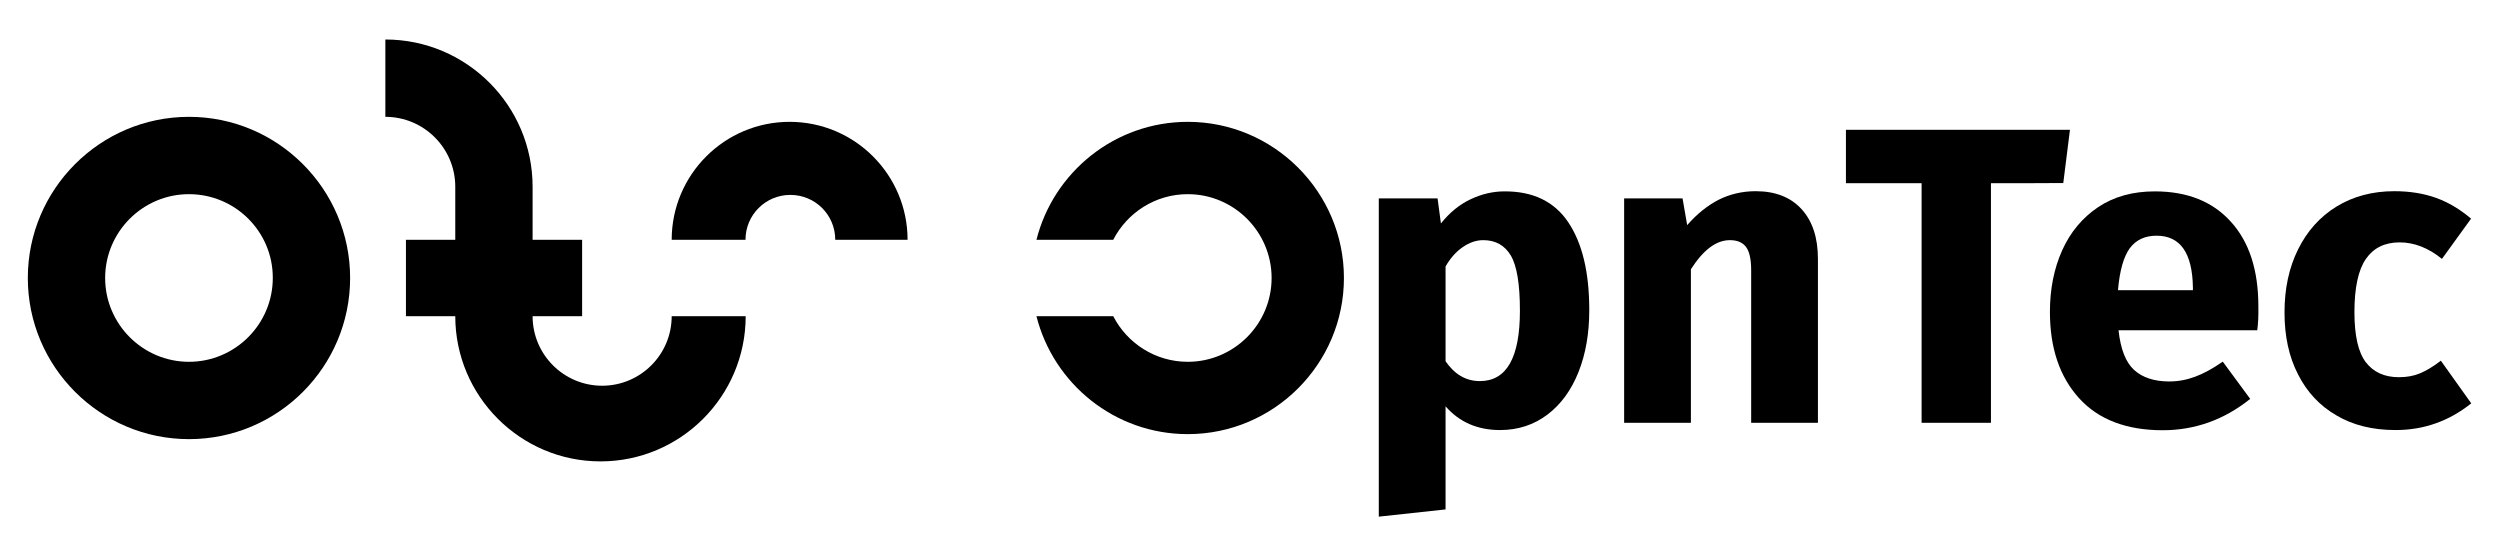
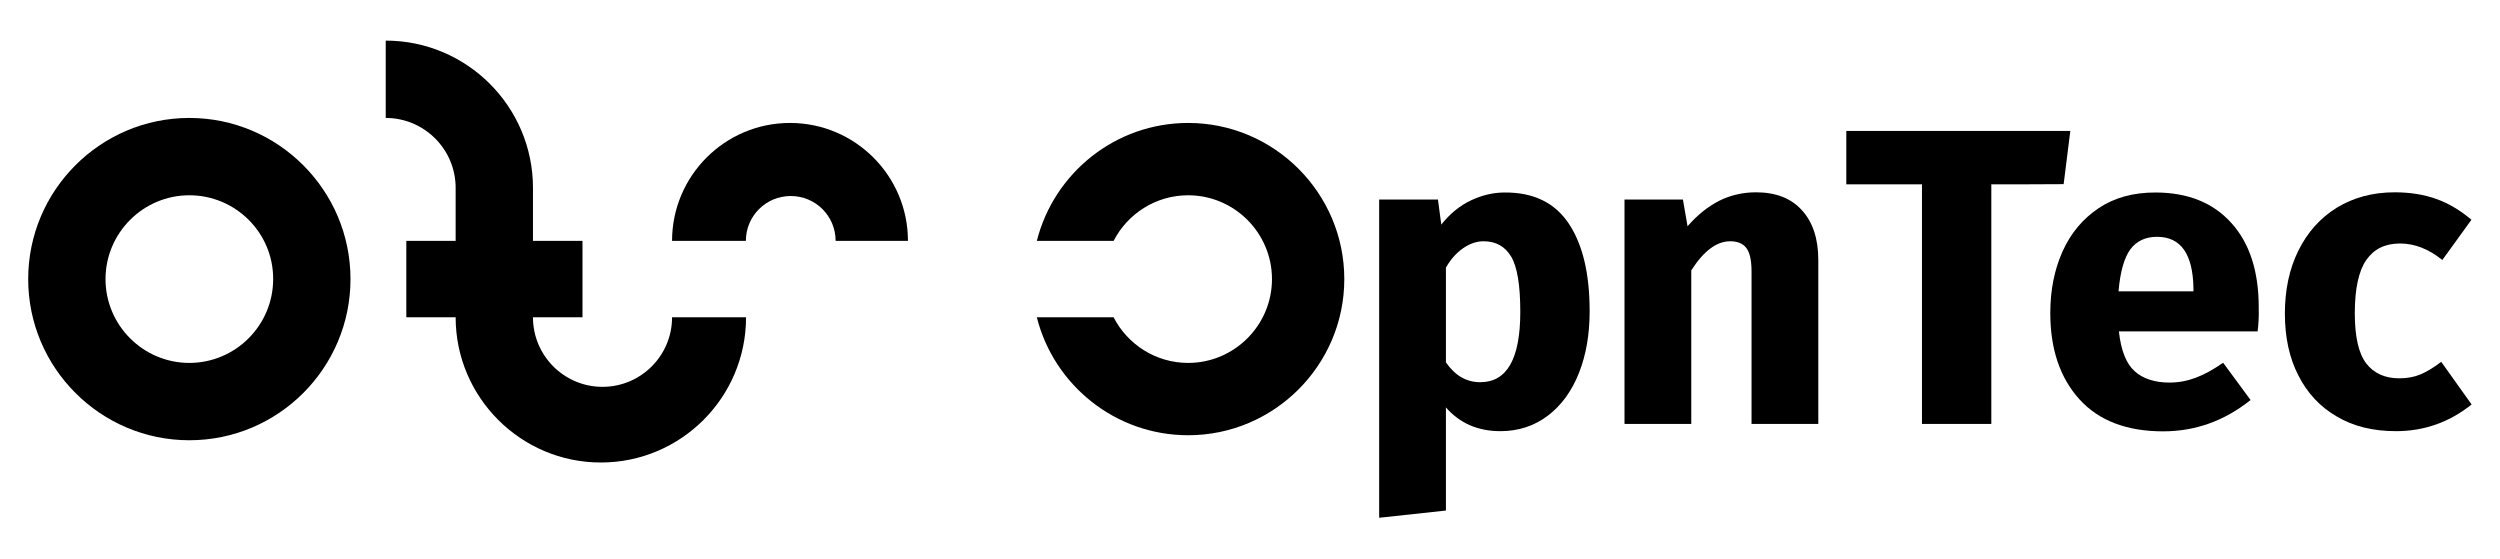
- <svg xmlns="http://www.w3.org/2000/svg" version="1.1" id="Layer_1" x="0px" y="0px" viewBox="494 222 1348.1 301.1" style="enable-background:new 494 222 1348.1 301.1;" xml:space="preserve">
+ <svg xmlns="http://www.w3.org/2000/svg" version="1.1" id="Layer_1" x="0px" y="0px" viewBox="368 246.9 1348.1 301.1" style="enable-background:new 368 246.9 1348.1 301.1;" xml:space="preserve">
  <g id="Ebene_2">
    <g>
-       <path d="M1339.7,341.9c7.5,11.2,11.3,26.9,11.3,47.3c0,12.5-1.9,23.6-5.8,33.4c-3.9,9.8-9.5,17.5-16.8,23    c-7.3,5.5-15.8,8.3-25.5,8.3c-12.2,0-22-4.3-29.4-12.8v55.6l-36,3.9V329h31.7l1.8,13.5c4.7-5.9,10.1-10.3,16.1-13.1    c6-2.8,12-4.2,18.1-4.2C1320.7,325.1,1332.2,330.7,1339.7,341.9z M1313.6,389.6c0-14.3-1.6-24.2-4.9-29.8    c-3.3-5.5-8.2-8.3-14.9-8.3c-3.8,0-7.5,1.3-11.1,3.8c-3.6,2.5-6.7,6-9.2,10.4v51.1c4.9,7.1,11,10.7,18.5,10.7    C1306.4,427.5,1313.6,414.9,1313.6,389.6z" />
-       <path d="M1465.4,334.7c5.9,6.4,8.9,15.4,8.9,26.9V450h-36v-82.3c0-6.1-1-10.3-2.9-12.7c-1.9-2.4-4.8-3.5-8.6-3.5    c-7.3,0-14.3,5.2-21,15.7V450h-36V329h31.5l2.5,14.4c5.3-6.1,11-10.6,17-13.7c6-3,12.7-4.6,19.9-4.6    C1451.3,325.1,1459.5,328.3,1465.4,334.7z" />
-       <path d="M1567.6,320.8V450h-37.4V320.8h-40.8V292h120.8l-3.6,28.7C1606.5,320.8,1567.6,320.8,1567.6,320.8z" />
-       <path d="M1711.2,400.1h-74.8c1.1,10.2,3.9,17.3,8.4,21.4s10.9,6.2,18.9,6.2c4.9,0,9.6-0.9,14.1-2.6c4.6-1.7,9.5-4.4,14.8-8.1    l14.8,20.1c-14.1,11.3-29.9,16.9-47.2,16.9c-19.6,0-34.7-5.8-45.1-17.3c-10.5-11.6-15.7-27.1-15.7-46.5c0-12.3,2.2-23.4,6.6-33.2    c4.4-9.8,10.9-17.6,19.4-23.3c8.5-5.7,18.7-8.5,30.6-8.5c17.5,0,31.2,5.5,41,16.4c9.9,10.9,14.8,26.1,14.8,45.6    C1711.9,392.1,1711.7,396.5,1711.2,400.1z M1676.5,376.9c-0.3-18.5-6.8-27.8-19.6-27.8c-6.2,0-11,2.2-14.4,6.7    c-3.3,4.5-5.5,12-6.4,22.7h40.4L1676.5,376.9L1676.5,376.9z" />
-       <path d="M1807.6,328.7c6.7,2.4,13,6.2,18.9,11.2l-15.7,21.7c-7.3-5.9-14.9-8.9-22.8-8.9c-8.1,0-14.1,3-18.2,8.9    s-6.2,15.5-6.2,28.7c0,12.8,2.1,21.8,6.2,27.1c4.1,5.3,10,8,17.8,8c4.3,0,8.1-0.7,11.4-2.1c3.3-1.4,7.1-3.6,11.2-6.8l16.4,23    c-12,9.6-25.6,14.4-40.8,14.4c-12.3,0-23-2.6-31.9-7.9c-9-5.2-15.9-12.6-20.7-22.1c-4.9-9.5-7.3-20.6-7.3-33.4    c0-12.8,2.4-24.1,7.3-34c4.9-9.9,11.8-17.6,20.7-23.1c9-5.5,19.4-8.3,31.2-8.3C1793.4,325.1,1800.9,326.3,1807.6,328.7z" />
+       <path d="M1213.9,367.4c7.5,11.2,11.3,26.9,11.3,47.3c0,12.5-1.9,23.6-5.8,33.4s-9.5,17.5-16.8,23s-15.8,8.3-25.5,8.3    c-12.2,0-22-4.3-29.4-12.8v55.6l-36,3.9V354.5h31.7l1.8,13.5c4.7-5.9,10.1-10.3,16.1-13.1c6-2.8,12-4.2,18.1-4.2    C1194.9,350.6,1206.4,356.2,1213.9,367.4z M1187.8,415.1c0-14.3-1.6-24.2-4.9-29.8c-3.3-5.5-8.2-8.3-14.9-8.3    c-3.8,0-7.5,1.3-11.1,3.8s-6.7,6-9.2,10.4v51.1c4.9,7.1,11,10.7,18.5,10.7C1180.6,453,1187.8,440.4,1187.8,415.1z" />
+       <path d="M1339.6,360.2c5.9,6.4,8.9,15.4,8.9,26.9v88.4h-36v-82.3c0-6.1-1-10.3-2.9-12.7c-1.9-2.4-4.8-3.5-8.6-3.5    c-7.3,0-14.3,5.2-21,15.7v82.8h-36v-121h31.5l2.5,14.4c5.3-6.1,11-10.6,17-13.7c6-3,12.7-4.6,19.9-4.6    C1325.6,350.6,1333.8,353.8,1339.6,360.2z" />
+       <path d="M1441.8,346.3v129.2h-37.4V346.3h-40.8v-28.8h120.8l-3.6,28.7C1480.8,346.3,1441.8,346.3,1441.8,346.3z" />
+       <path d="M1585.4,425.6h-74.8c1.1,10.2,3.9,17.3,8.4,21.4c4.5,4.1,10.9,6.2,18.9,6.2c4.9,0,9.6-0.9,14.1-2.6    c4.6-1.7,9.5-4.4,14.8-8.1l14.8,20.1c-14.1,11.3-29.9,16.9-47.2,16.9c-19.6,0-34.7-5.8-45.1-17.3c-10.5-11.6-15.7-27.1-15.7-46.5    c0-12.3,2.2-23.4,6.6-33.2c4.4-9.8,10.9-17.6,19.4-23.3c8.5-5.7,18.7-8.5,30.6-8.5c17.5,0,31.2,5.5,41,16.4    c9.9,10.9,14.8,26.1,14.8,45.6C1586.1,417.6,1585.9,422,1585.4,425.6z M1550.8,402.4c-0.3-18.5-6.8-27.8-19.6-27.8    c-6.2,0-11,2.2-14.4,6.7c-3.3,4.5-5.5,12-6.4,22.7h40.4V402.4L1550.8,402.4z" />
+       <path d="M1681.8,354.2c6.7,2.4,13,6.2,18.9,11.2l-15.7,21.7c-7.3-5.9-14.9-8.9-22.8-8.9c-8.1,0-14.1,3-18.2,8.9    c-4.1,5.9-6.2,15.5-6.2,28.7c0,12.8,2.1,21.8,6.2,27.1c4.1,5.3,10,8,17.8,8c4.3,0,8.1-0.7,11.4-2.1c3.3-1.4,7.1-3.6,11.2-6.8    l16.4,23c-12,9.6-25.6,14.4-40.8,14.4c-12.3,0-23-2.6-31.9-7.9c-9-5.2-15.9-12.6-20.7-22.1c-4.9-9.5-7.3-20.6-7.3-33.4    s2.4-24.1,7.3-34c4.9-9.9,11.8-17.6,20.7-23.1c9-5.5,19.4-8.3,31.2-8.3C1667.6,350.6,1675.1,351.8,1681.8,354.2z" />
    </g>
    <g>
-       <path d="M595.9,458.8c-47.9,0-86.9-39-86.9-86.9s39-86.9,86.9-86.9c47.9,0,86.9,39,86.9,86.9S643.9,458.8,595.9,458.8z     M595.9,326.7c-24.9,0-45.2,20.3-45.2,45.2c0,24.9,20.3,45.2,45.2,45.2s45.2-20.3,45.2-45.2C641.2,347,620.9,326.7,595.9,326.7z" />
+       <path d="M470.1,484.3c-47.9,0-86.9-39-86.9-86.9c0-47.9,39-86.9,86.9-86.9s86.9,39,86.9,86.9C557,445.3,518.1,484.3,470.1,484.3z     M470.1,352.2c-24.9,0-45.2,20.3-45.2,45.2s20.3,45.2,45.2,45.2s45.2-20.3,45.2-45.2C515.4,372.5,495.1,352.2,470.1,352.2z" />
    </g>
-     <path d="M1134.5,287.7c-39.3,0-72.4,27.1-81.6,63.6h41.4c7.5-14.6,22.7-24.6,40.2-24.6c24.9,0,45.2,20.3,45.2,45.2   c0,24.9-20.3,45.2-45.2,45.2c-17.5,0-32.7-10-40.2-24.6h-41.4c9.2,36.5,42.3,63.6,81.6,63.6c46.4,0,84.2-37.8,84.2-84.2   C1218.7,325.5,1180.9,287.7,1134.5,287.7z" />
+     <path d="M1008.7,313.2c-39.3,0-72.4,27.1-81.6,63.6h41.4c7.5-14.6,22.7-24.6,40.2-24.6c24.9,0,45.2,20.3,45.2,45.2   s-20.3,45.2-45.2,45.2c-17.5,0-32.7-10-40.2-24.6h-41.4c9.2,36.5,42.3,63.6,81.6,63.6c46.4,0,84.2-37.8,84.2-84.2   S1055.1,313.2,1008.7,313.2z" />
  </g>
  <g id="Ebene_5">
-     <path d="M856.2,392.5c0,20.7-16.8,37.5-37.5,37.5c-20.7,0-37.5-16.8-37.5-37.5h26.7v-41.2h-26.7v-28.6c0-43.8-35.6-79.4-79.4-79.4   V285c20.8,0,37.7,16.9,37.7,37.7v28.6h-26.6v41.2h26.6c0,43.1,35.1,78.3,78.3,78.3s78.3-35.1,78.3-78.3H856.2z" />
-     <path d="M919.8,287.7c-35.1,0-63.6,28.5-63.6,63.6H896c0-13.4,10.8-24.2,24.2-24.2c13.4,0,24.2,10.8,24.2,24.2h39   C983.4,316.2,954.9,287.7,919.8,287.7z" />
+     <path d="M730.4,418c0,20.7-16.8,37.5-37.5,37.5c-20.7,0-37.5-16.8-37.5-37.5h26.7v-41.2h-26.7v-28.6c0-43.8-35.6-79.4-79.4-79.4   v41.7c20.8,0,37.7,16.9,37.7,37.7v28.6h-26.6V418h26.6c0,43.1,35.1,78.3,78.3,78.3c43.2,0,78.3-35.1,78.3-78.3H730.4L730.4,418z" />
+     <path d="M794,313.2c-35.1,0-63.6,28.5-63.6,63.6h39.8c0-13.4,10.8-24.2,24.2-24.2s24.2,10.8,24.2,24.2h39   C857.6,341.7,829.1,313.2,794,313.2z" />
  </g>
</svg>
